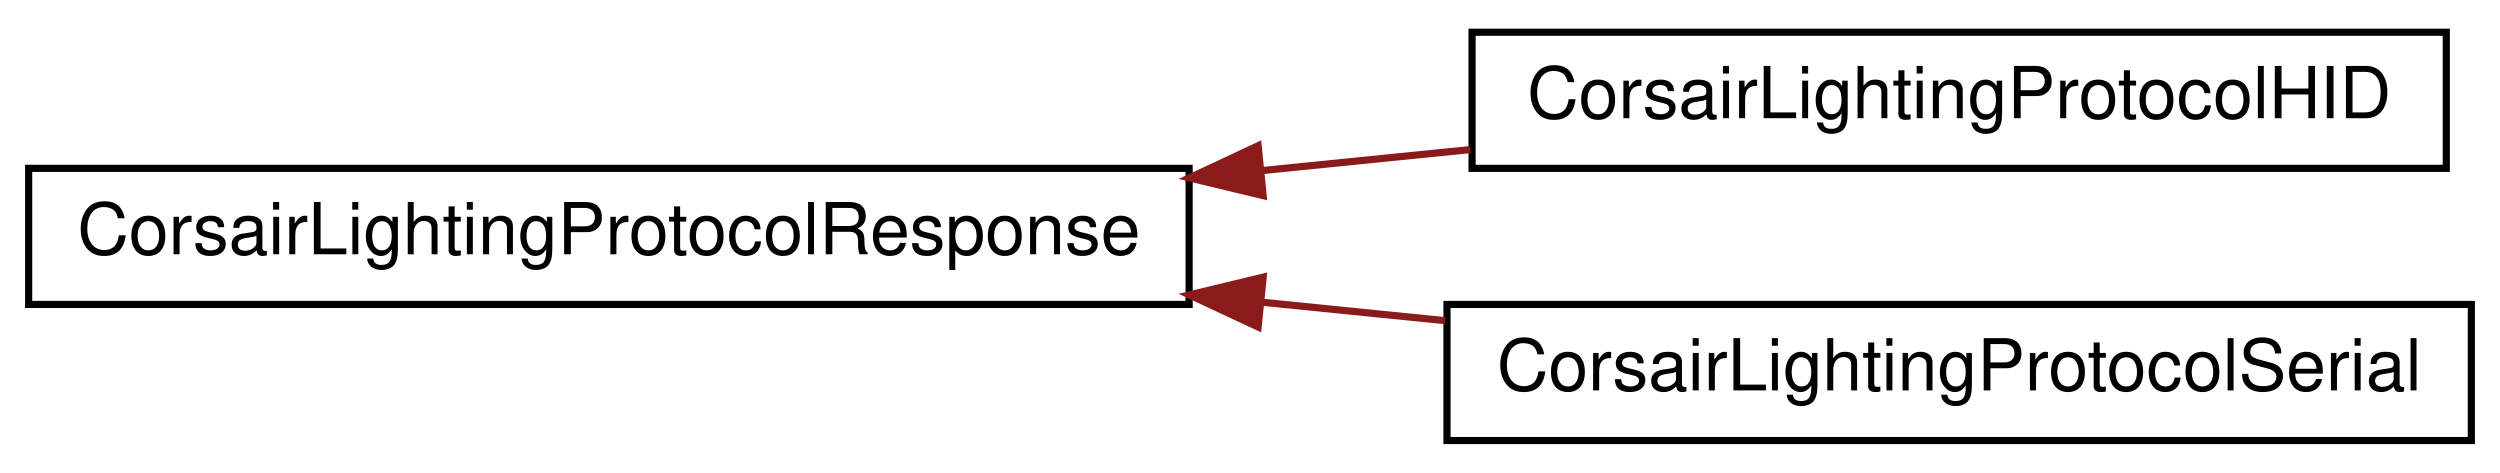
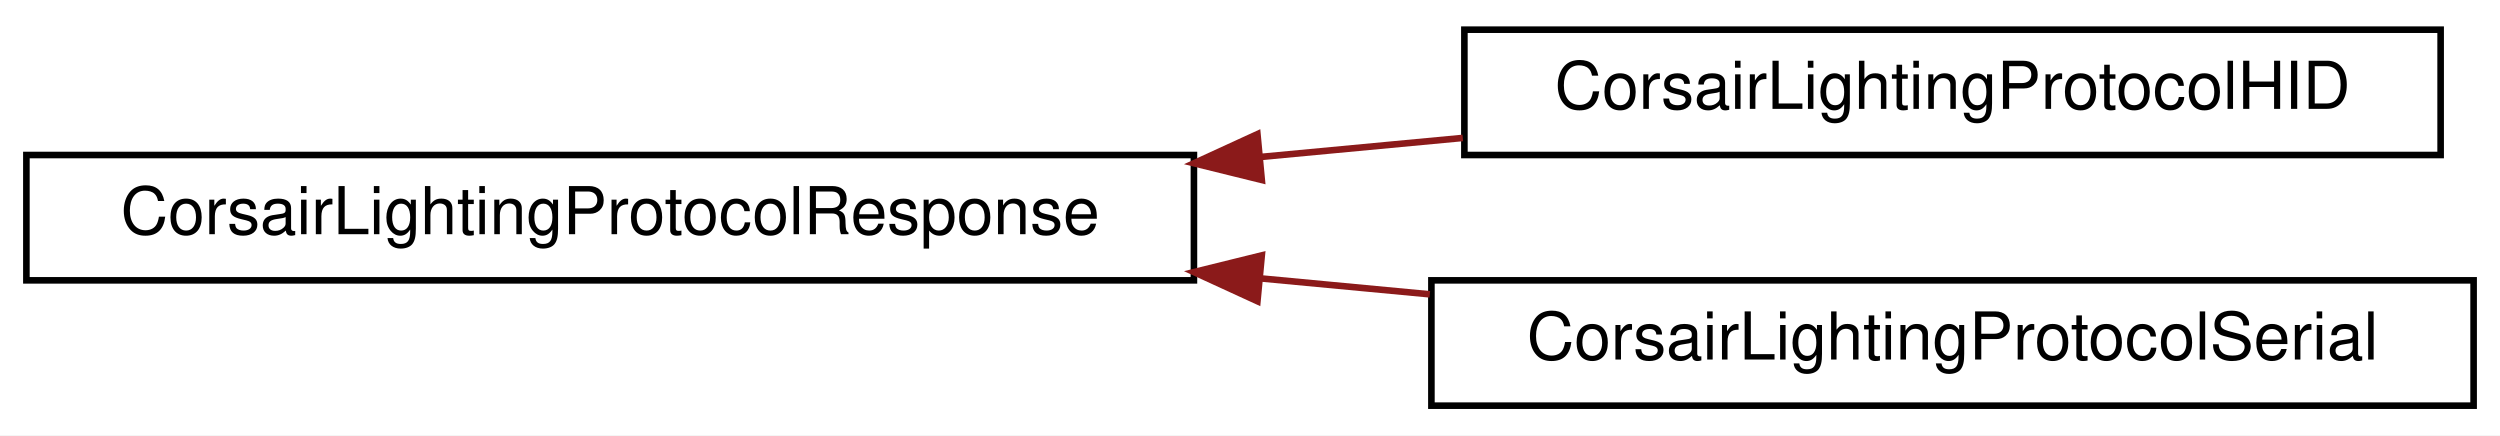
- <svg xmlns="http://www.w3.org/2000/svg" xmlns:xlink="http://www.w3.org/1999/xlink" width="349pt" height="66pt" viewBox="0.00 0.00 349.00 66.00">
+ <svg xmlns="http://www.w3.org/2000/svg" xmlns:xlink="http://www.w3.org/1999/xlink" width="379pt" height="66pt" viewBox="0.00 0.00 379.00 66.00">
  <g id="graph0" class="graph" transform="scale(1 1) rotate(0) translate(4 62)">
-     <polygon fill="#ffffff" stroke="transparent" points="-4,4 -4,-62 345,-62 345,4 -4,4" />
+     <polygon fill="white" stroke="transparent" points="-4,4 -4,-62 375,-62 375,4 -4,4" />
    <g id="node1" class="node">
      <g id="a_node1">
-         <a xlink:href="classCorsairLightingProtocolResponse.html" target="_top" xlink:title="CorsairLightingProtocolResponse">
-           <polygon fill="#ffffff" stroke="#000000" points="0,-19.5 0,-38.5 162,-38.5 162,-19.5 0,-19.5" />
-           <text text-anchor="middle" x="81" y="-26.5" font-family="Helvetica,sans-Serif" font-size="10.00" fill="#000000">CorsairLightingProtocolResponse</text>
+         <a xlink:href="classCorsairLightingProtocolResponse.html" target="_top" xlink:title=" ">
+           <polygon fill="white" stroke="black" points="0,-19.5 0,-38.5 177,-38.5 177,-19.5 0,-19.5" />
+           <text text-anchor="middle" x="88.5" y="-26.5" font-family="Helvetica,sans-Serif" font-size="10.00">CorsairLightingProtocolResponse</text>
        </a>
      </g>
    </g>
    <g id="node2" class="node">
      <g id="a_node2">
-         <a xlink:href="classCorsairLightingProtocolHID.html" target="_top" xlink:title="CorsairLightingProtocolHID">
-           <polygon fill="#ffffff" stroke="#000000" points="201.5,-38.5 201.5,-57.5 337.5,-57.5 337.5,-38.5 201.5,-38.5" />
-           <text text-anchor="middle" x="269.5" y="-45.5" font-family="Helvetica,sans-Serif" font-size="10.00" fill="#000000">CorsairLightingProtocolHID</text>
+         <a xlink:href="classCorsairLightingProtocolHID.html" target="_top" xlink:title=" ">
+           <polygon fill="white" stroke="black" points="218,-38.5 218,-57.5 366,-57.5 366,-38.5 218,-38.5" />
+           <text text-anchor="middle" x="292" y="-45.5" font-family="Helvetica,sans-Serif" font-size="10.00">CorsairLightingProtocolHID</text>
        </a>
      </g>
    </g>
    <g id="edge1" class="edge">
-       <path fill="none" stroke="#8b1a1a" d="M172.196,-38.192C181.98,-39.178 191.807,-40.169 201.256,-41.121" />
-       <polygon fill="#8b1a1a" stroke="#8b1a1a" points="172.335,-34.689 162.035,-37.168 171.633,-41.653 172.335,-34.689" />
+       <path fill="none" stroke="#8b1a1a" d="M187.24,-38.22C197.51,-39.19 207.83,-40.16 217.76,-41.09" />
+       <polygon fill="#8b1a1a" stroke="#8b1a1a" points="187.29,-34.71 177,-37.25 186.63,-41.67 187.29,-34.71" />
    </g>
    <g id="node3" class="node">
      <g id="a_node3">
-         <a xlink:href="classCorsairLightingProtocolSerial.html" target="_top" xlink:title="CorsairLightingProtocolSerial">
-           <polygon fill="#ffffff" stroke="#000000" points="198,-.5 198,-19.5 341,-19.5 341,-.5 198,-.5" />
-           <text text-anchor="middle" x="269.5" y="-7.5" font-family="Helvetica,sans-Serif" font-size="10.00" fill="#000000">CorsairLightingProtocolSerial</text>
+         <a xlink:href="classCorsairLightingProtocolSerial.html" target="_top" xlink:title=" ">
+           <polygon fill="white" stroke="black" points="213,-0.5 213,-19.5 371,-19.5 371,-0.5 213,-0.5" />
+           <text text-anchor="middle" x="292" y="-7.5" font-family="Helvetica,sans-Serif" font-size="10.00">CorsairLightingProtocolSerial</text>
        </a>
      </g>
    </g>
    <g id="edge2" class="edge">
-       <path fill="none" stroke="#8b1a1a" d="M172.105,-19.817C180.711,-18.95 189.352,-18.079 197.74,-17.233" />
-       <polygon fill="#8b1a1a" stroke="#8b1a1a" points="171.633,-16.347 162.035,-20.832 172.335,-23.311 171.633,-16.347" />
+       <path fill="none" stroke="#8b1a1a" d="M187.08,-19.8C195.7,-18.99 204.34,-18.17 212.76,-17.38" />
+       <polygon fill="#8b1a1a" stroke="#8b1a1a" points="186.63,-16.33 177,-20.75 187.29,-23.29 186.63,-16.33" />
    </g>
  </g>
</svg>
